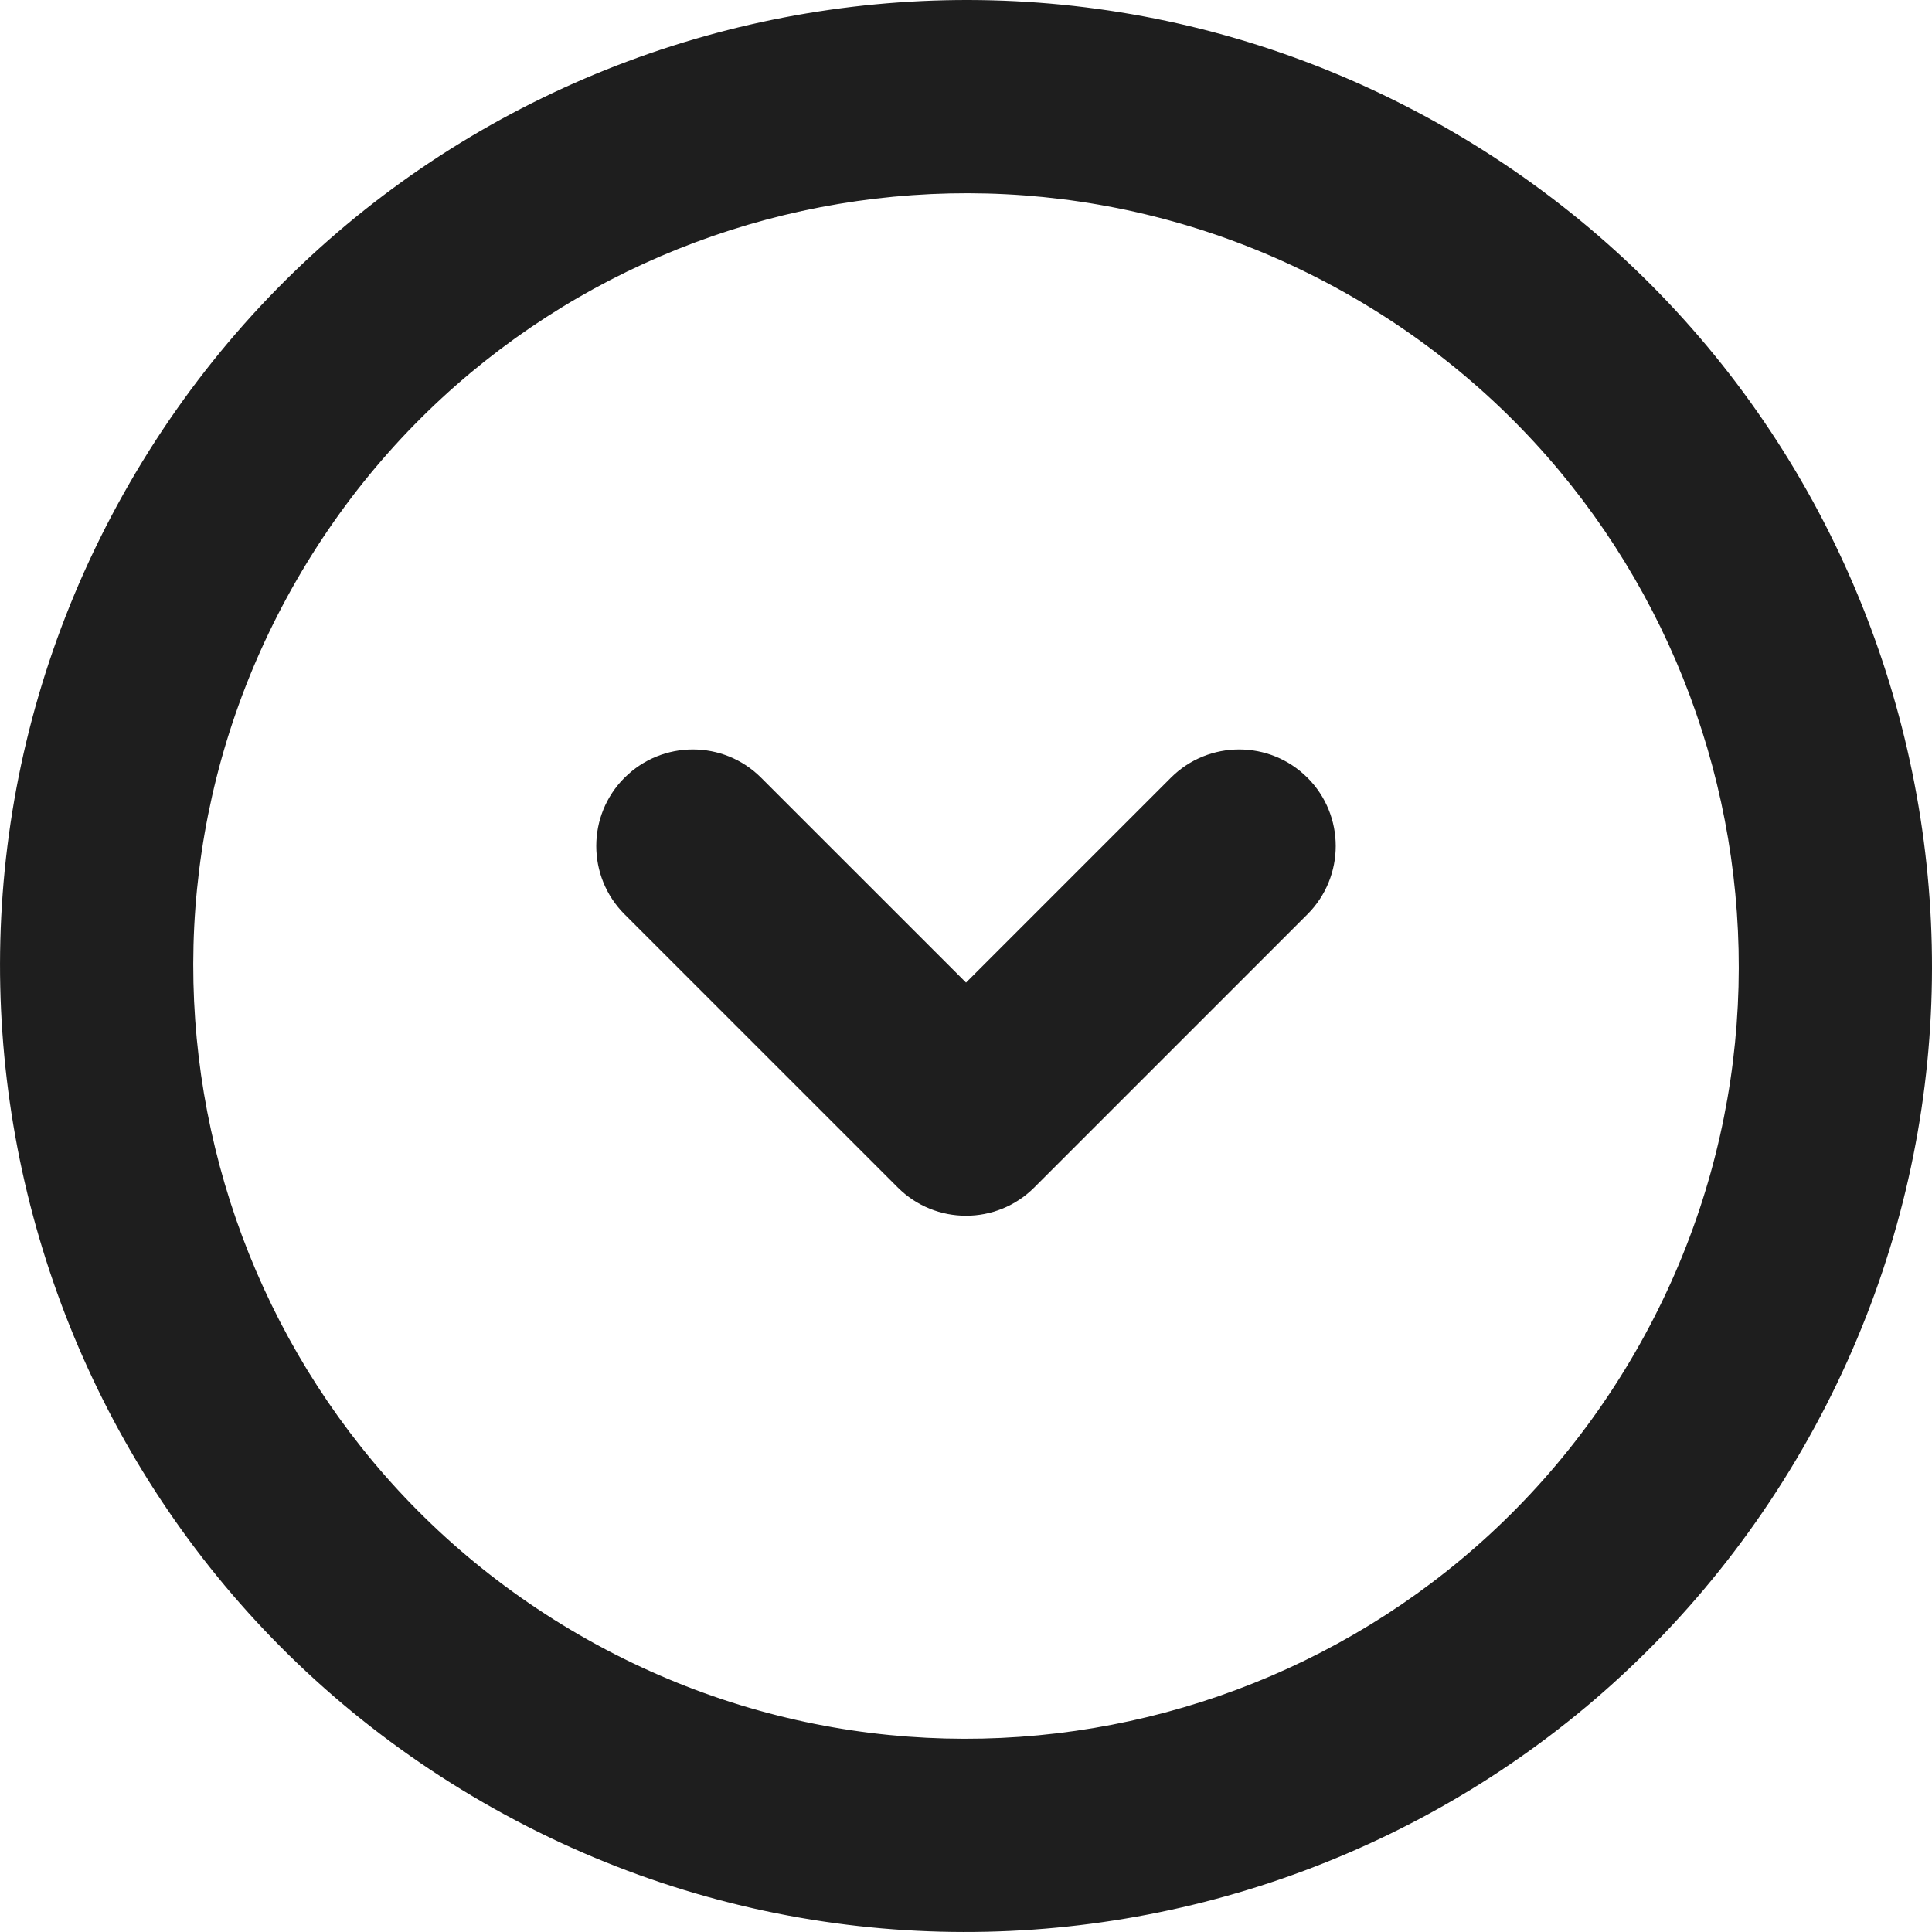
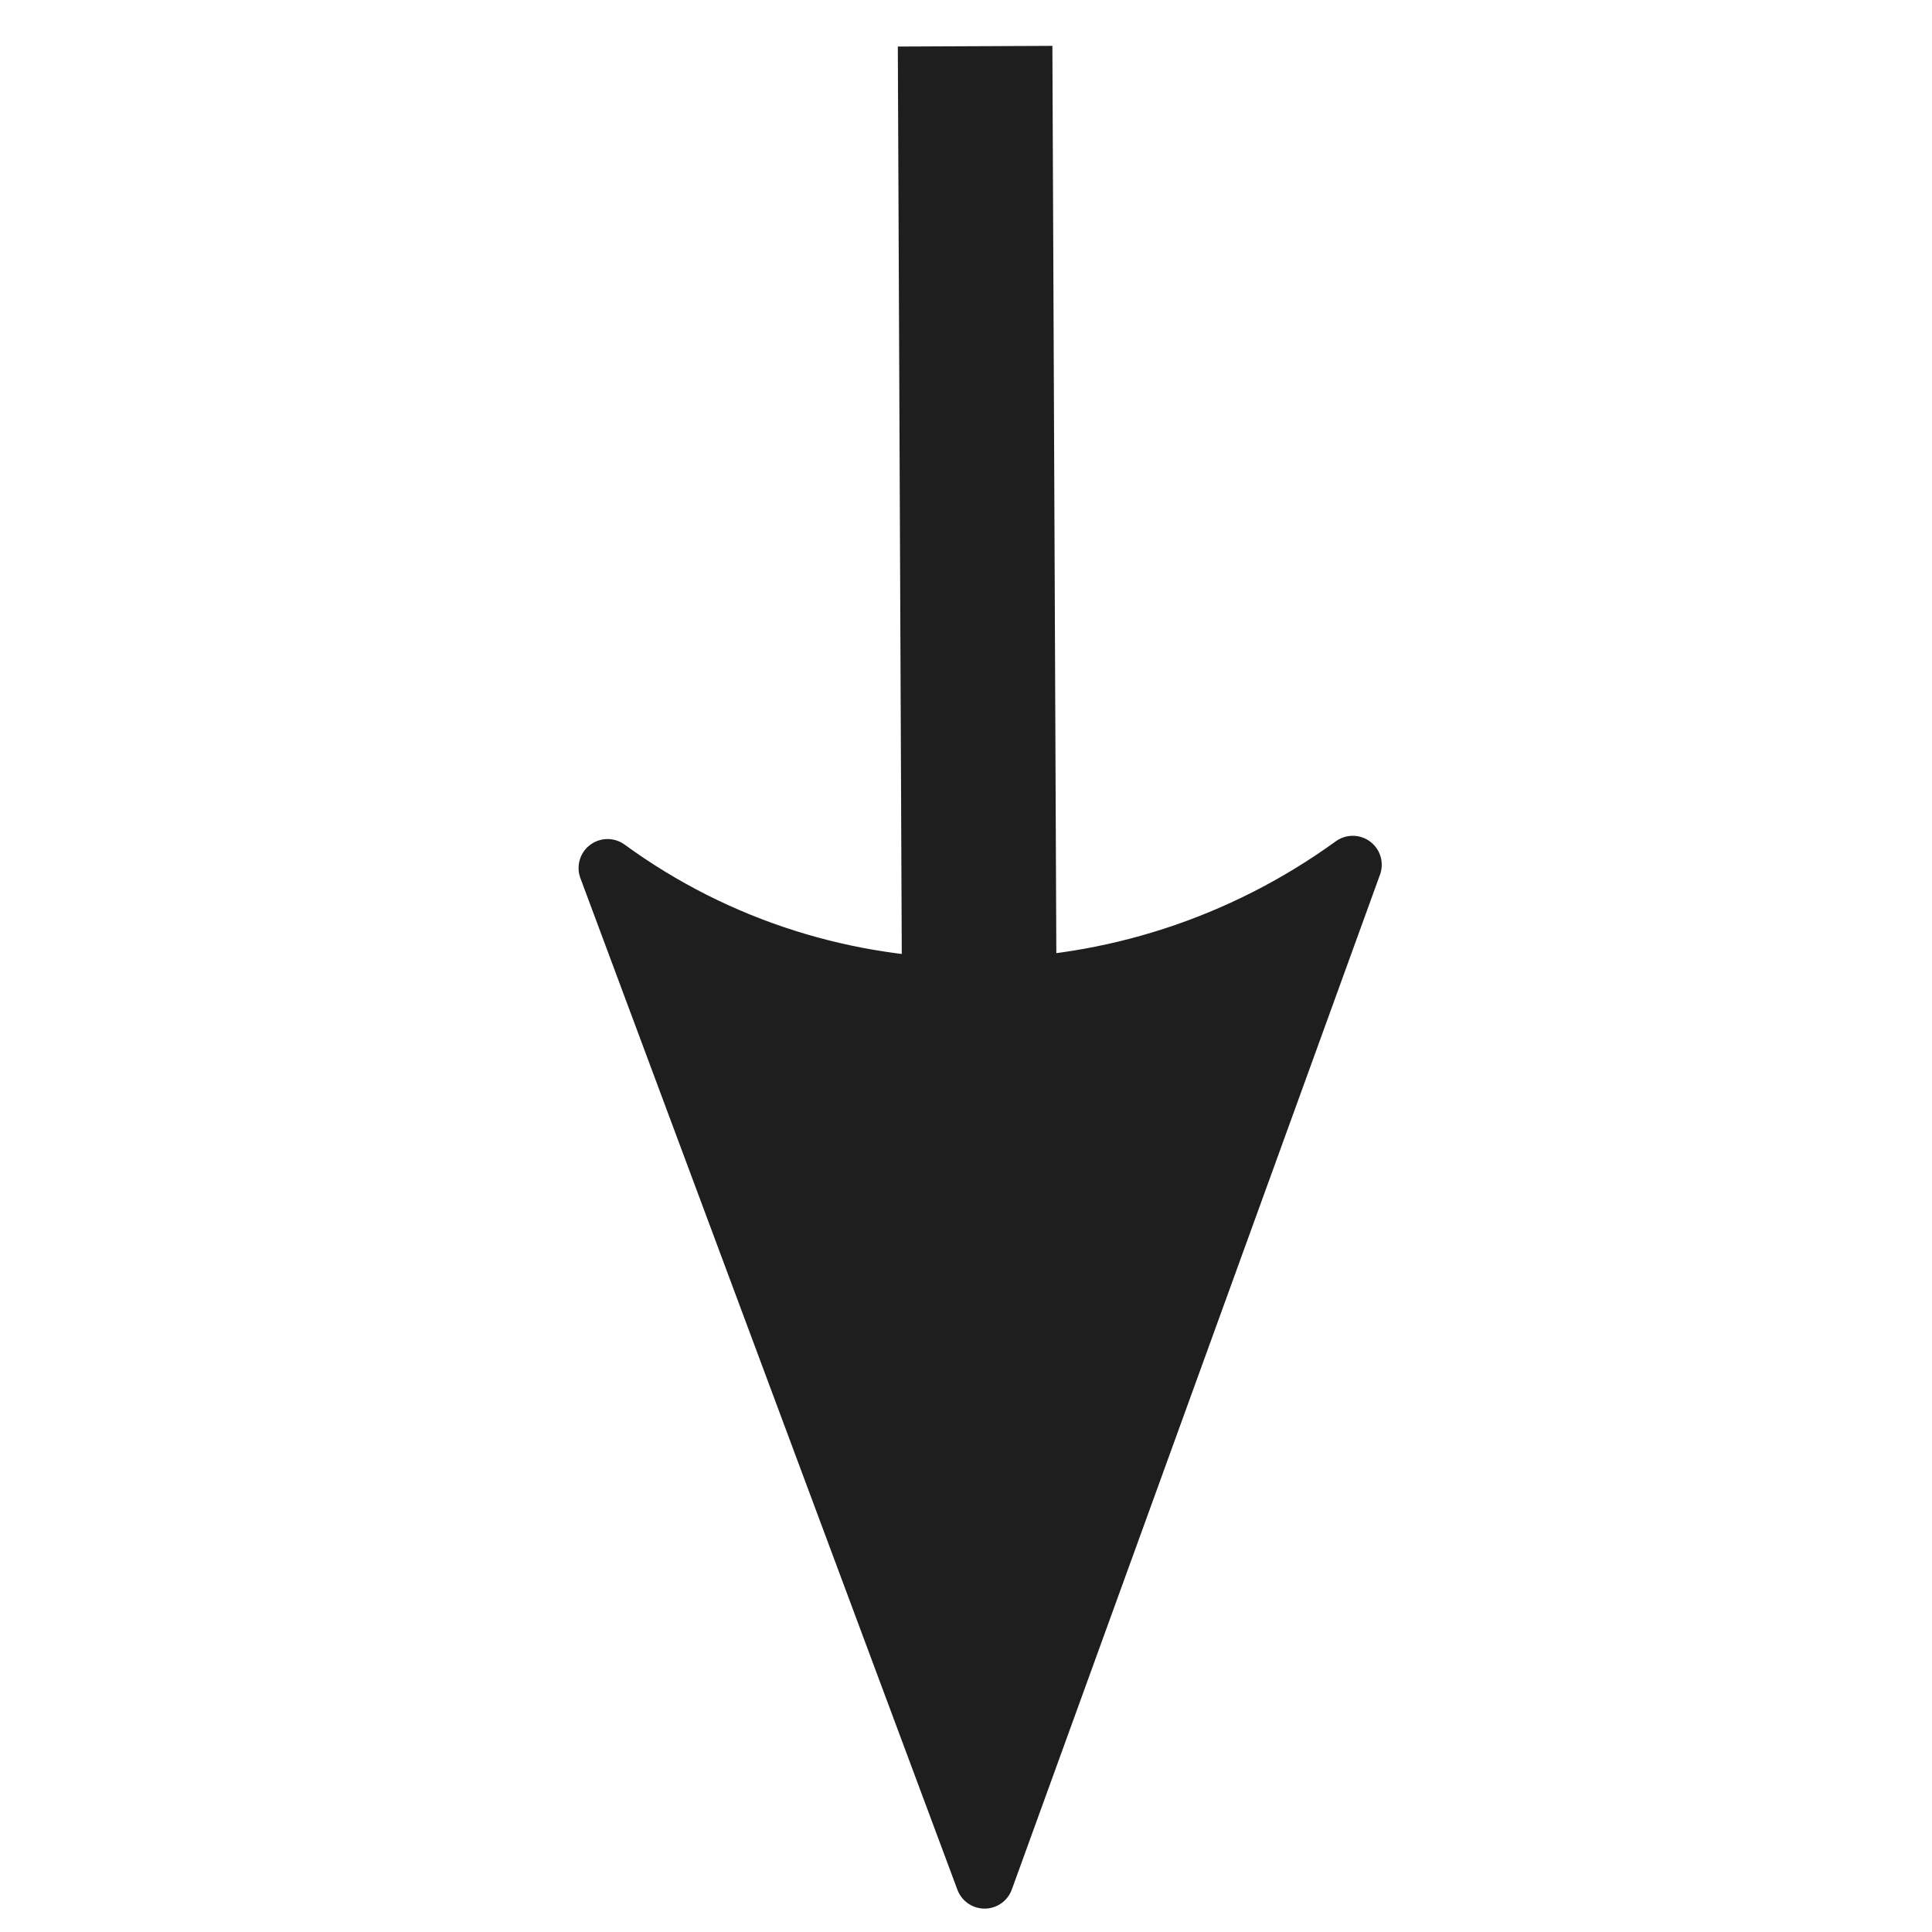
- <svg xmlns="http://www.w3.org/2000/svg" x="0px" y="0px" version="1.1" width="40.007px" viewBox="0 0 40.007 40.007" height="40.007px" xml:space="preserve" style="enable-background:new 0 0 40.007 40.007;" id="Capa_1">
-   <defs id="defs9" />
-   <path style="fill:#1e1e1e;fill-opacity:1;stroke:none" d="m 37.324,30.003 c -5.522,9.566 -17.755,12.844 -27.32,7.321 -9.566,-5.522 -12.844,-17.755 -7.32,-27.321 5.522,-9.565 17.754,-12.843 27.32,-7.32 9.565,5.523 12.844,17.755 7.32,27.32 z m -9.32,-23.855 c -7.652,-4.418 -17.438,-1.797 -21.856,5.855 -4.418,7.653 -1.796,17.438 5.856,21.856 7.652,4.419 17.438,1.797 21.856,-5.856 4.418,-7.652 1.796,-17.437 -5.856,-21.855 z m -6.586,18.441 c -0.391,0.391 -0.902,0.586 -1.414,0.586 -0.512,0 -1.023,-0.195 -1.414,-0.586 l -5.657,-5.656 c -0.781,-0.781 -0.781,-2.048 0,-2.829 v 10e-4 c 0.781,-0.781 2.048,-0.781 2.828,0 l 4.243,4.242 4.242,-4.242 c 0.781,-0.781 2.048,-0.781 2.828,0 v -10e-4 c 0.781,0.781 0.781,2.048 0,2.829 z" id="path6" />
+ <svg xmlns="http://www.w3.org/2000/svg" xmlns:xlink="http://www.w3.org/1999/xlink" version="1.1" id="Capa_1" x="0px" y="0px" viewBox="0 0 200 200" style="enable-background:new 0 0 200 200;" xml:space="preserve">
+   <defs id="defs11">
+     <marker orient="auto" refY="0.0" refX="0.0" id="Arrow2Mstart" style="overflow:visible">
+       <path id="path1534" style="fill-rule:evenodd;stroke-width:0.625;stroke-linejoin:round;stroke:#1e1e1e;stroke-opacity:1;fill:#1e1e1e;fill-opacity:1" d="M 8.719,4.034 L -2.207,0.016 L 8.719,-4.002 C 6.973,-1.63 6.983,1.616 8.719,4.034 z " transform="scale(0.6) translate(0,0)" />
+     </marker>
+     <marker orient="auto" refY="0.0" refX="0.0" id="Arrow2Mend" style="overflow:visible;">
+       <path id="path1537" style="fill-rule:evenodd;stroke-width:0.625;stroke-linejoin:round;stroke:#1e1e1e;stroke-opacity:1;fill:#1e1e1e;fill-opacity:1" d="M 8.719,4.034 L -2.207,0.016 L 8.719,-4.002 C 6.973,-1.63 6.983,1.616 8.719,4.034 z " transform="scale(0.6) rotate(180) translate(0,0)" />
+     </marker>
+     <linearGradient id="linearGradient870">
+       <stop style="stop-color:#656565;stop-opacity:1" offset="0" id="stop866" />
+       <stop style="stop-color:#000000;stop-opacity:1" offset="1" id="stop868" />
+     </linearGradient>
+     <radialGradient xlink:href="#linearGradient870" id="radialGradient878" cx="73.805" cy="100.001" fx="73.805" fy="100.001" r="44.592" gradientTransform="matrix(2.368329,0.01900457,-0.01760941,2.194466,-99.22843,-120.8507)" gradientUnits="userSpaceOnUse" />
+   </defs>
+   <text xml:space="preserve" style="font-style:normal;font-weight:normal;font-size:40px;line-height:1.25;font-family:sans-serif;fill:#000000;fill-opacity:1;stroke:none" x="-35.593" y="-37.288" id="text846">
+     <tspan id="tspan844" x="-35.593" y="-37.288" />
+   </text>
+   <path style="fill:none;stroke:#1e1e1e;stroke-width:16;stroke-linecap:butt;stroke-linejoin:miter;stroke-miterlimit:4;stroke-dasharray:none;stroke-opacity:1;marker-end:url(#Arrow2Mend)" d="m 100.942,4.783 0.735,168.609" id="path1479" />
</svg>
